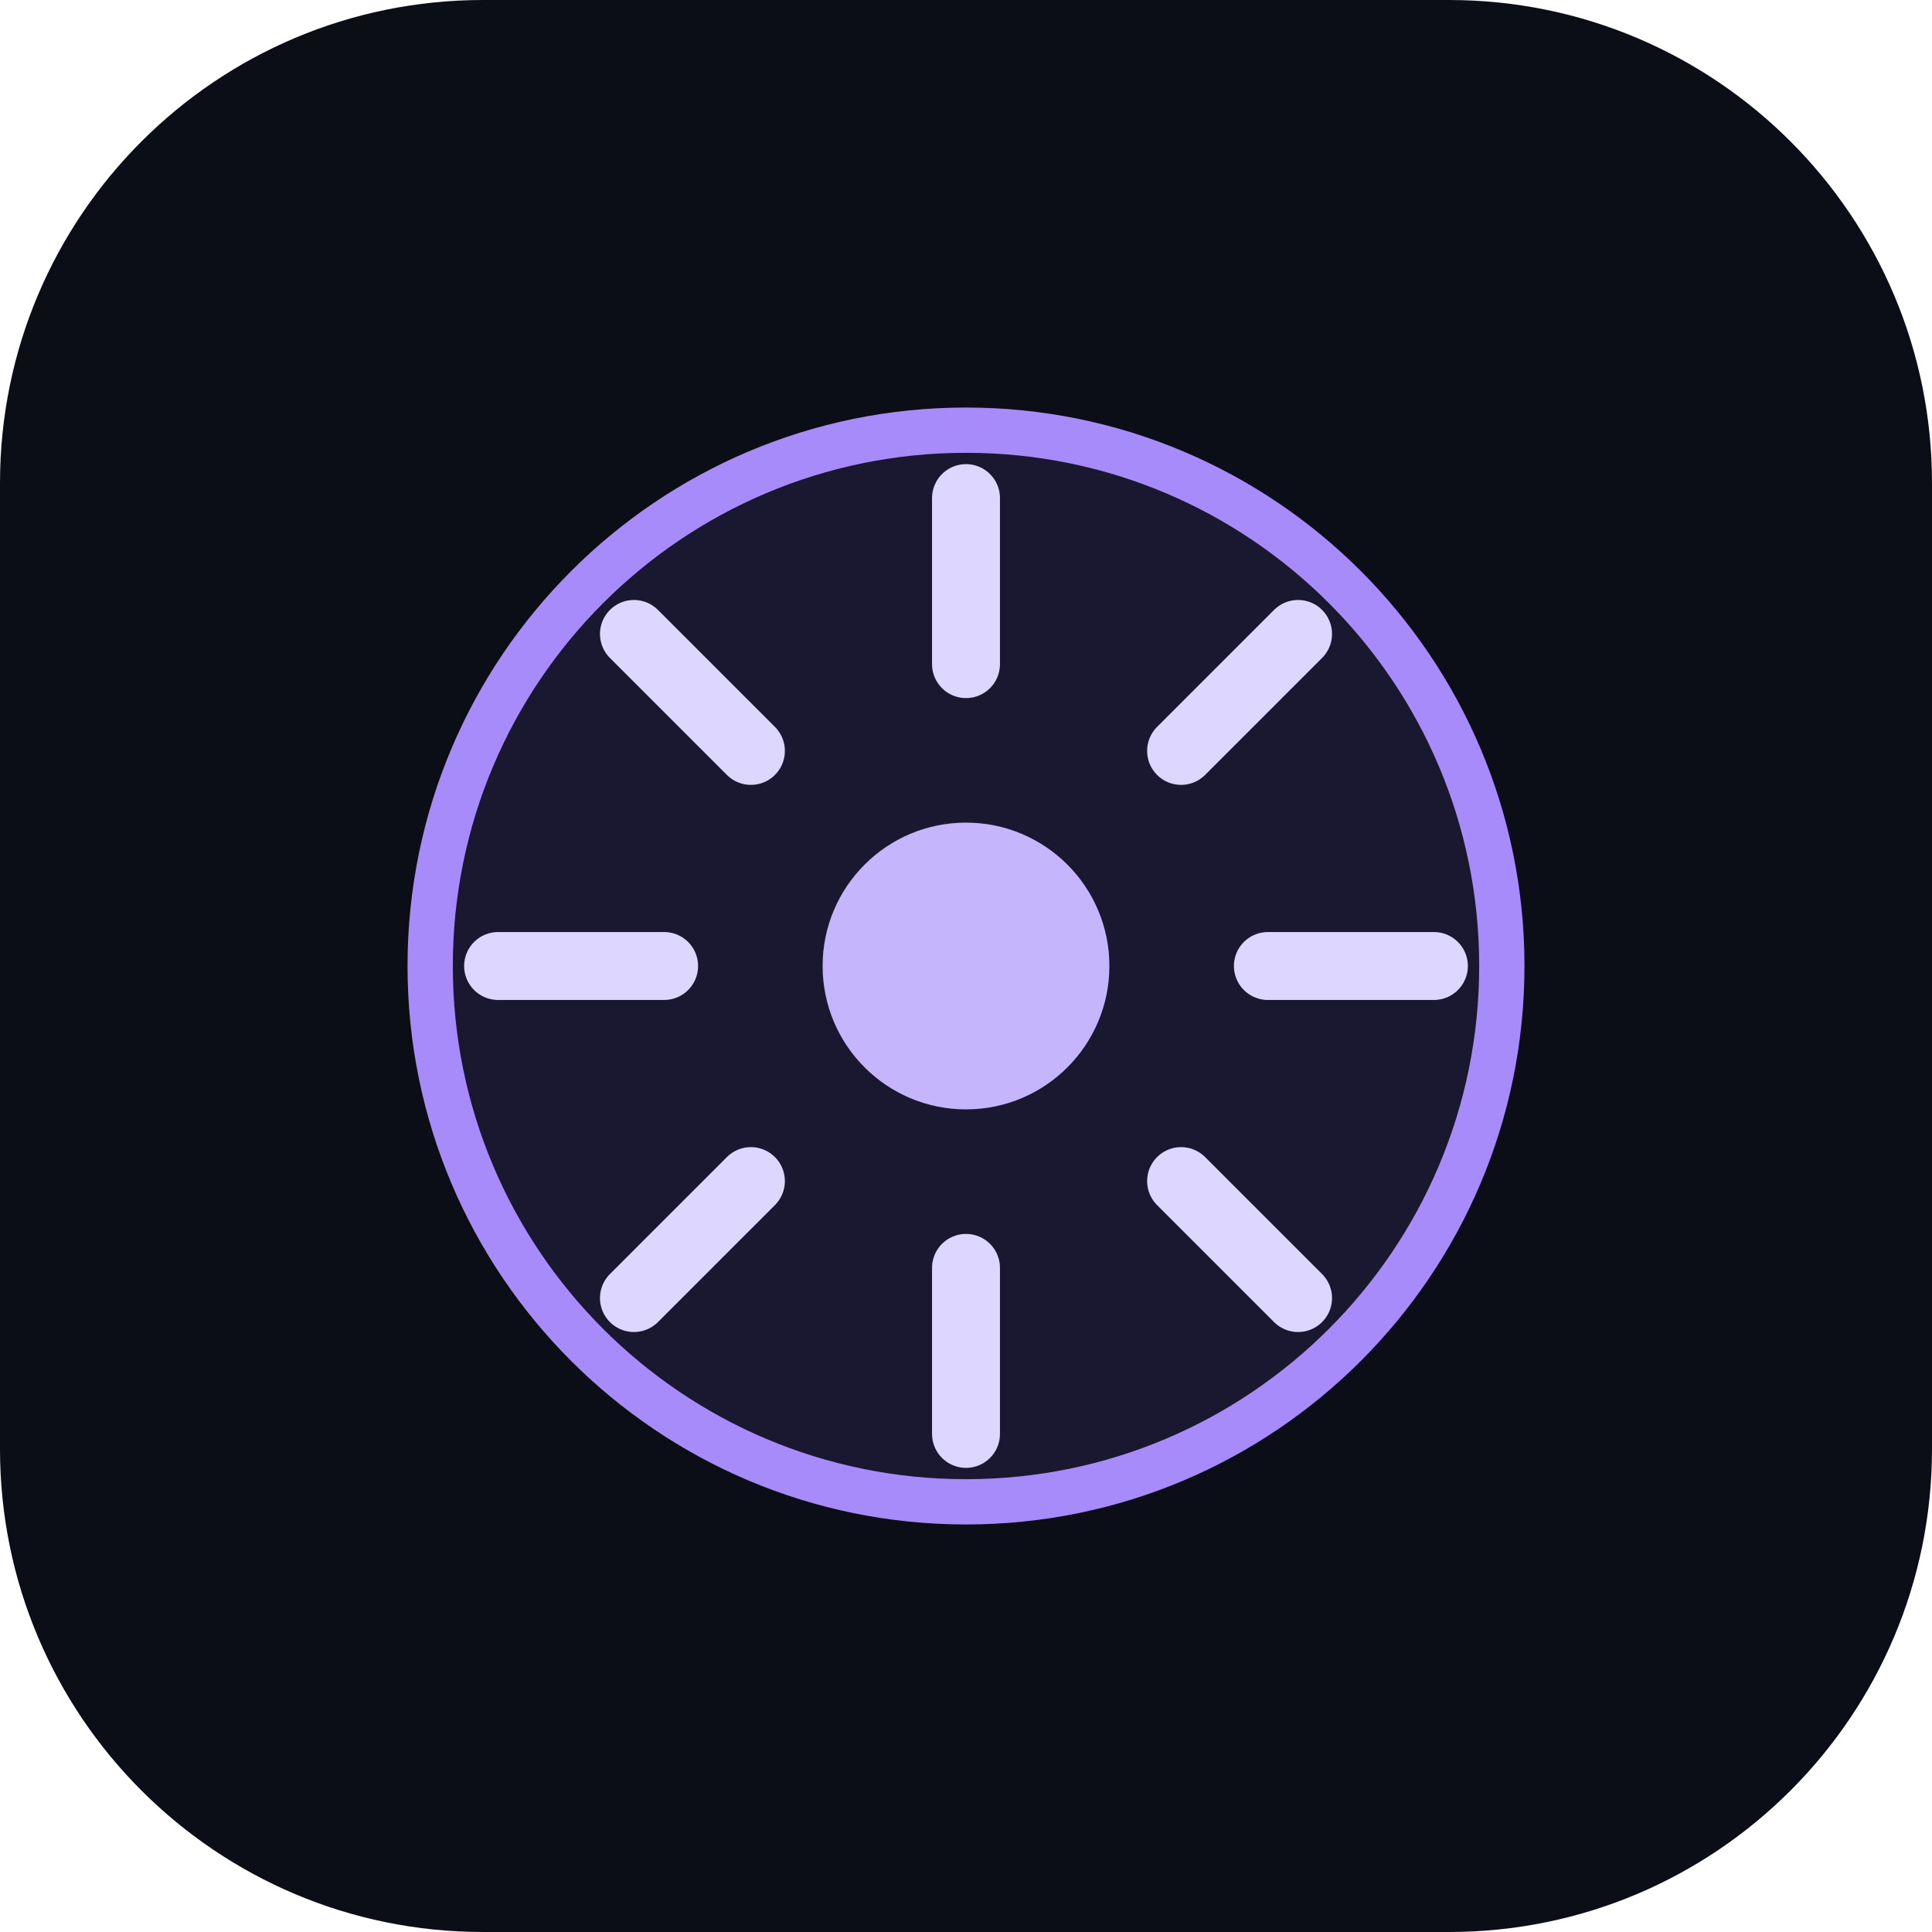
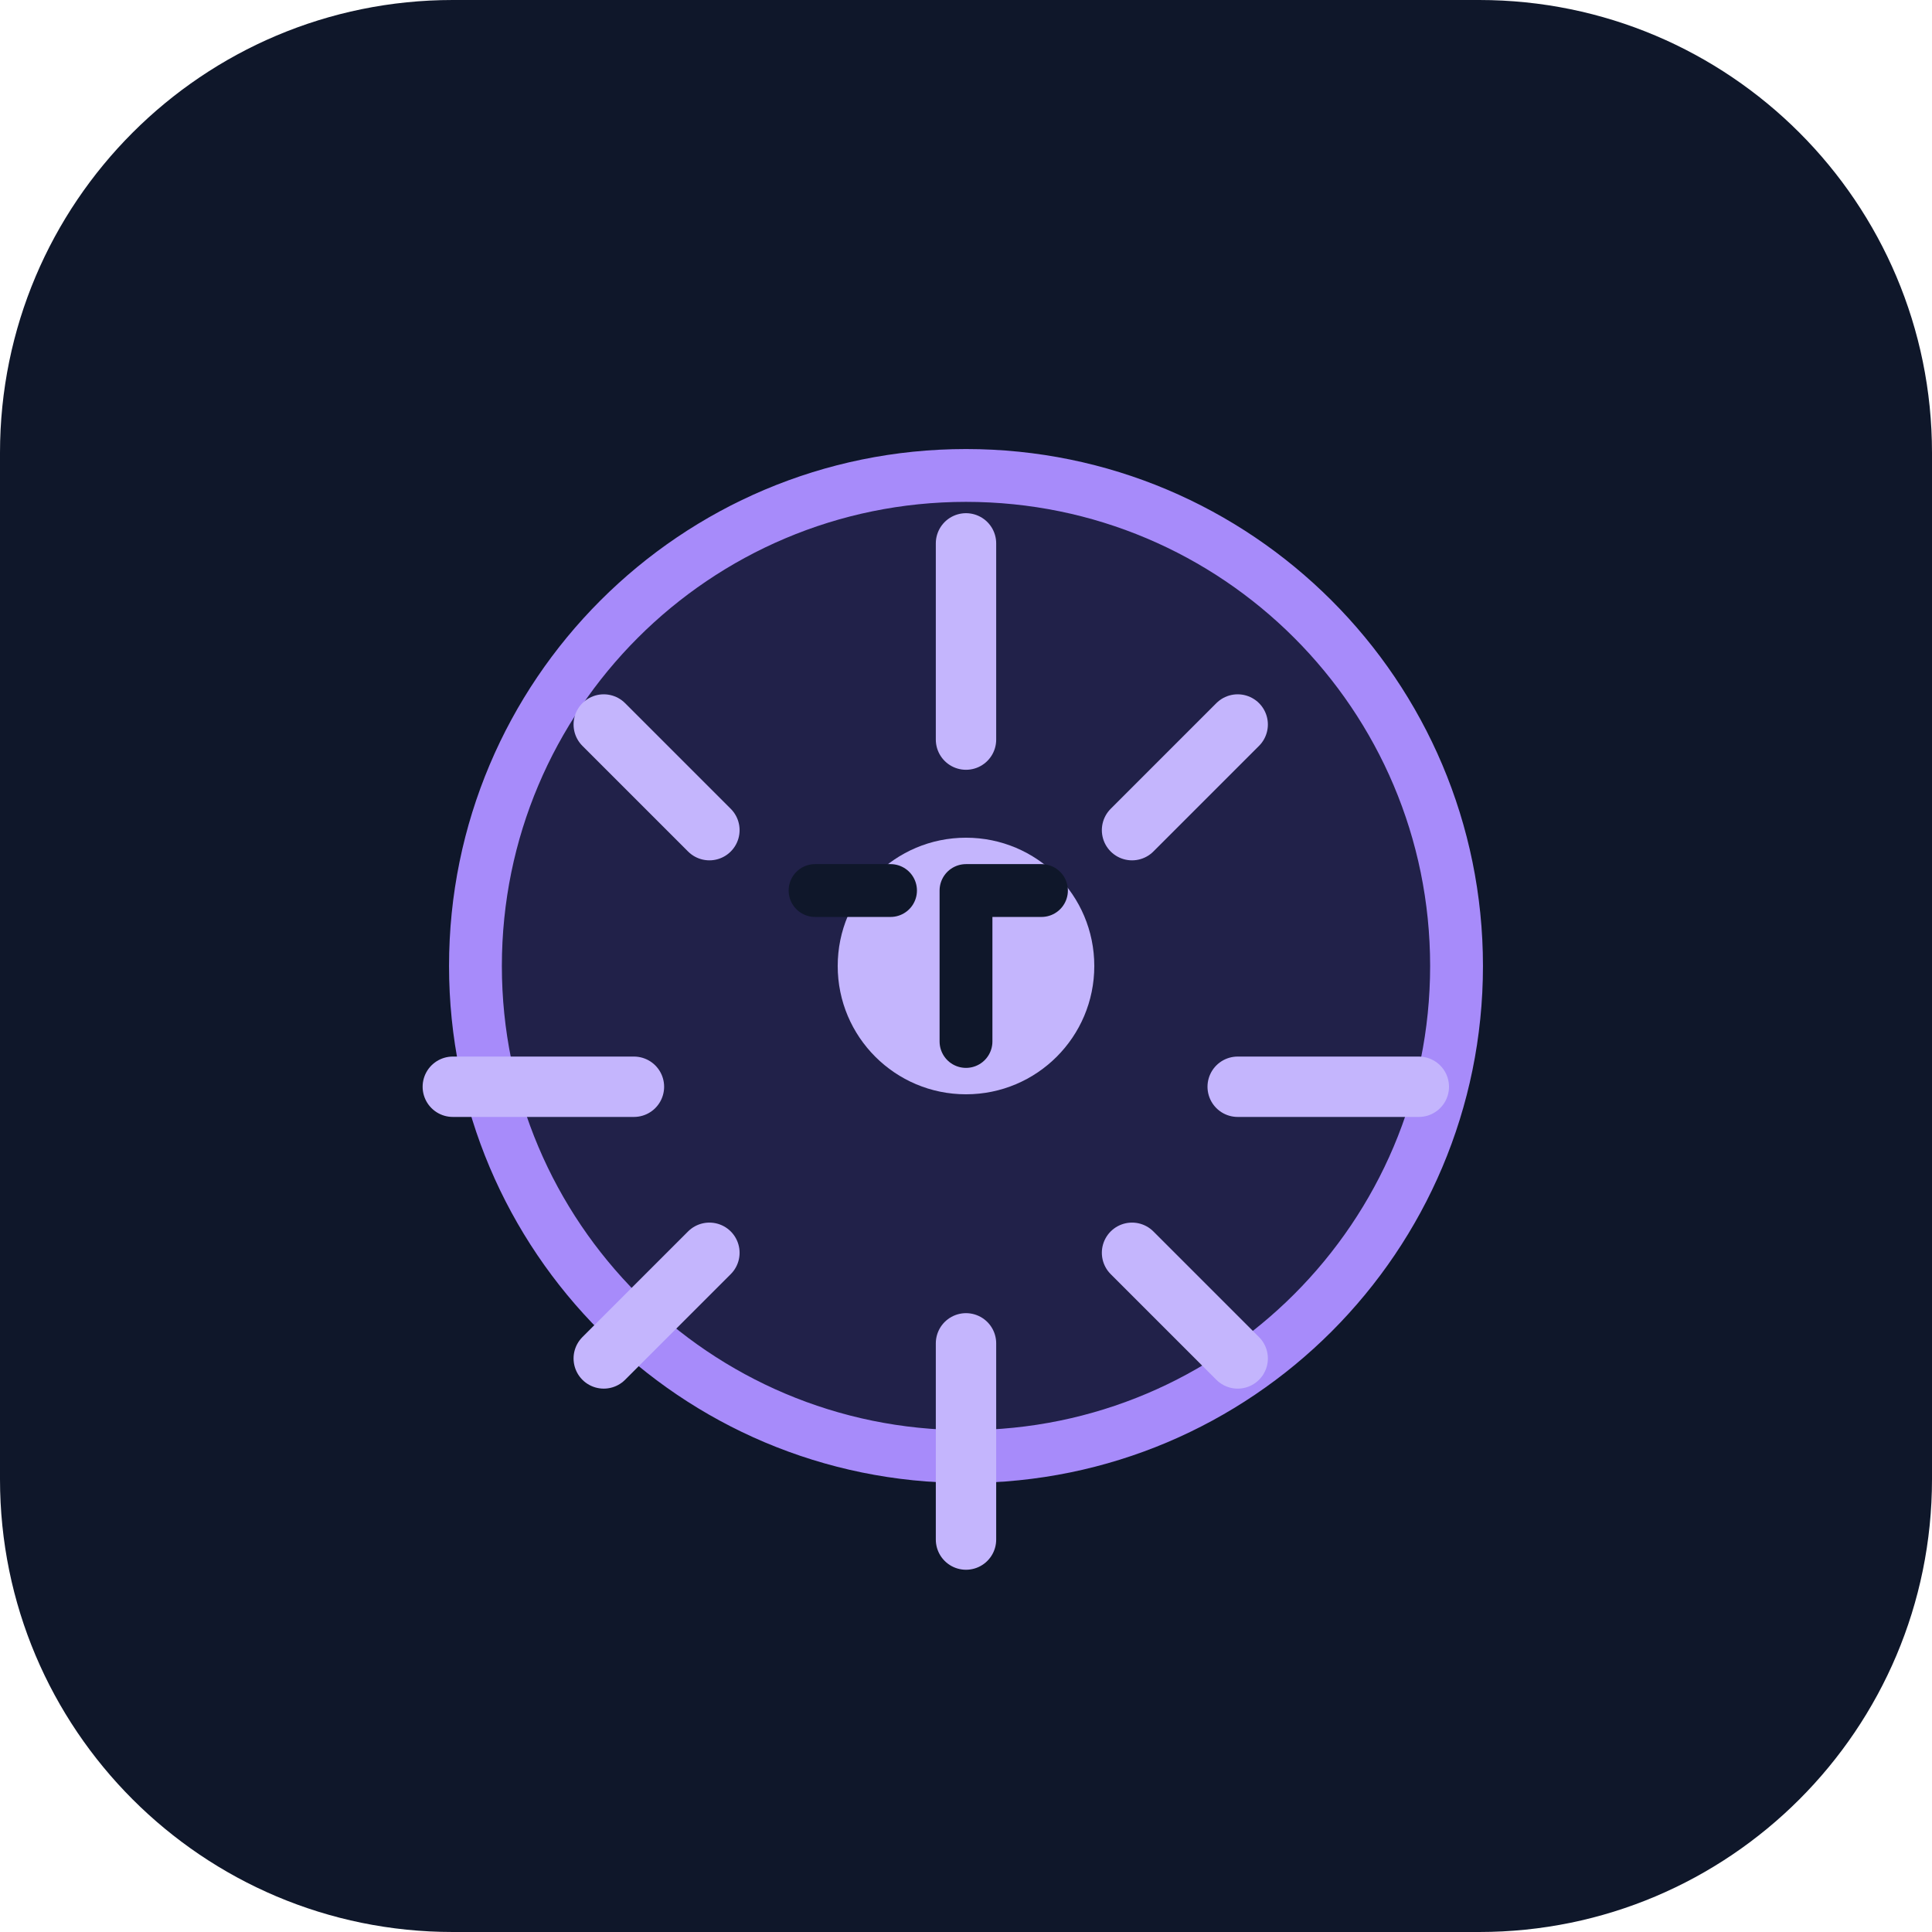
<svg xmlns="http://www.w3.org/2000/svg" viewBox="0 0 512 512">
-   <rect width="512" height="512" rx="128" fill="#0b0e17" />
-   <circle cx="256" cy="256" r="142" fill="#8b5cf6" fill-opacity=".12" stroke="#a78bfa" stroke-width="12" />
-   <path d="M256 132v44m0 160v44m124-124h-44m-160 0h-44m212-88-31 31m-114 114-31 31m176 0-31-31m-114-114-31-31" fill="none" stroke="#ddd6fe" stroke-linecap="round" stroke-width="18" />
-   <circle cx="256" cy="256" r="38" fill="#c4b5fd" />
+   <rect width="512" height="512" rx="120" fill="#0f172a" />
+   <circle cx="256" cy="256" r="130" fill="#8b5cf6" fill-opacity=".15" stroke="#a78bfa" stroke-width="14" />
+   <path d="M256 144v52m0 160v52m120-120h-48m-160 0h-48m208-96-28 28m-112 112-28 28m168 0-28-28m-112-112-28-28" fill="none" stroke="#c4b5fd" stroke-linecap="round" stroke-width="16" />
+   <circle cx="256" cy="256" r="34" fill="#c4b5fd" />
+   <path d="M256 256v-20M256 256v20M236 236h-20M276 236h-20" fill="none" stroke="#0f172a" stroke-width="14" stroke-linecap="round" />
</svg>
